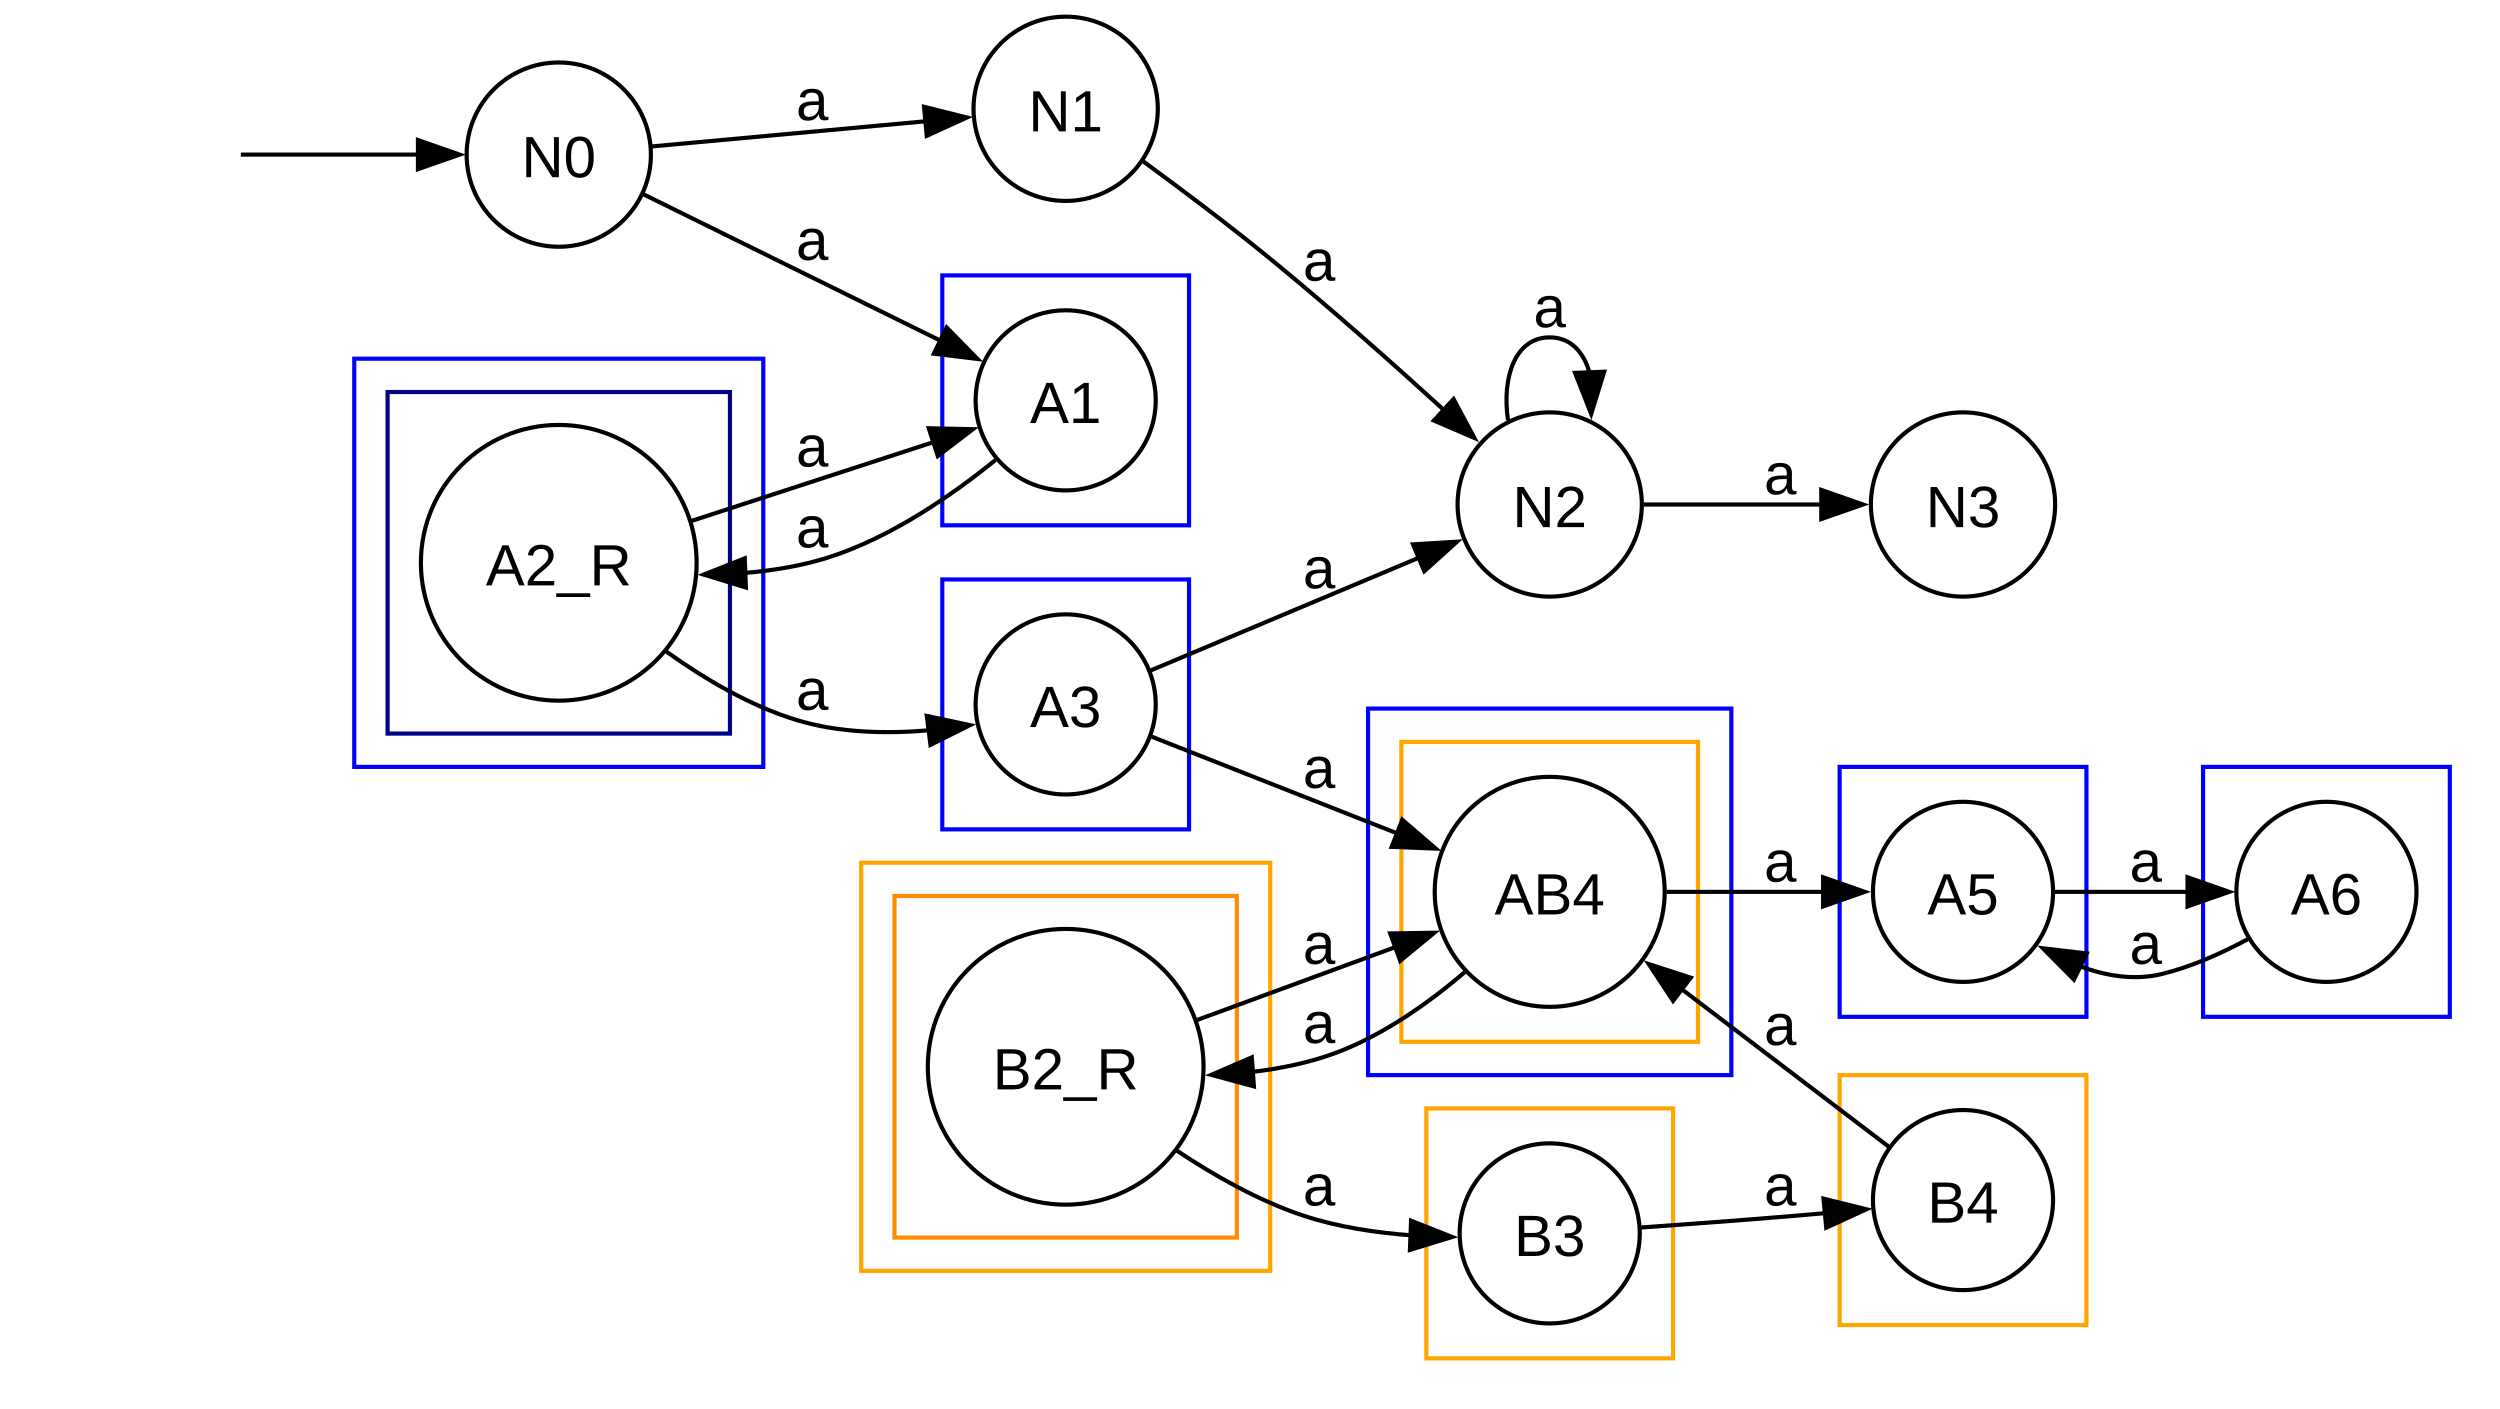
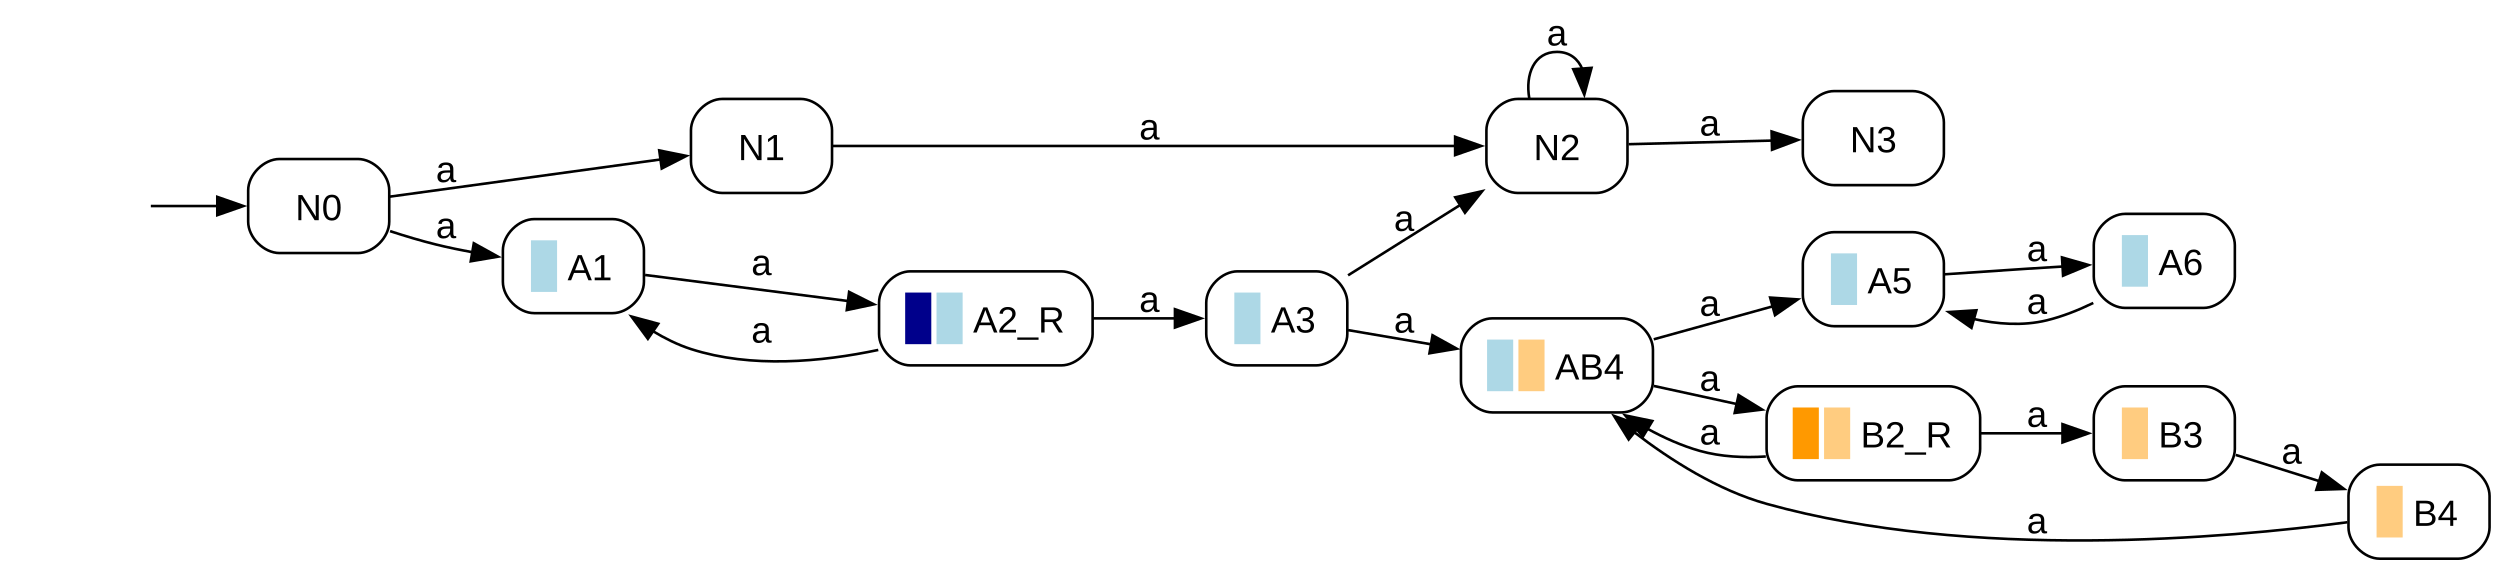
- <svg xmlns="http://www.w3.org/2000/svg" width="600pt" height="338pt" viewBox="0.00 0.00 600.11 338.12">
-   <g id="graph0" class="graph" transform="scale(1 1) rotate(0) translate(4 334.12)">
-     <g id="clust1" class="cluster">
-       <polygon fill="none" stroke="blue" points="222.18,-208 222.18,-268 281.42,-268 281.42,-208 222.18,-208" />
-     </g>
-     <g id="clust2" class="cluster">
-       <polygon fill="none" stroke="blue" points="81,-150 81,-248 179.2,-248 179.2,-150 81,-150" />
-     </g>
-     <g id="clust3" class="cluster">
-       <polygon fill="none" stroke="darkblue" points="89,-158 89,-240 171.2,-240 171.2,-158 89,-158" />
-     </g>
-     <g id="clust4" class="cluster">
-       <polygon fill="none" stroke="blue" points="222.18,-135 222.18,-195 281.42,-195 281.42,-135 222.18,-135" />
-     </g>
-     <g id="clust5" class="cluster">
-       <polygon fill="none" stroke="blue" points="324.4,-76 324.4,-164 411.62,-164 411.62,-76 324.4,-76" />
-     </g>
-     <g id="clust6" class="cluster">
-       <polygon fill="none" stroke="orange" points="332.4,-84 332.4,-156 403.62,-156 403.62,-84 332.4,-84" />
-     </g>
-     <g id="clust7" class="cluster">
-       <polygon fill="none" stroke="blue" points="437.62,-90 437.62,-150 496.87,-150 496.87,-90 437.62,-90" />
-     </g>
-     <g id="clust8" class="cluster">
-       <polygon fill="none" stroke="blue" points="524.87,-90 524.87,-150 584.11,-150 584.11,-90 524.87,-90" />
-     </g>
-     <g id="clust9" class="cluster">
-       <polygon fill="none" stroke="orange" points="202.7,-29 202.7,-127 300.9,-127 300.9,-29 202.7,-29" />
-     </g>
-     <g id="clust10" class="cluster">
-       <polygon fill="none" stroke="darkorange" points="210.7,-37 210.7,-119 292.9,-119 292.9,-37 210.7,-37" />
-     </g>
-     <g id="clust11" class="cluster">
-       <polygon fill="none" stroke="orange" points="338.39,-8 338.39,-68 397.63,-68 397.63,-8 338.39,-8" />
-     </g>
-     <g id="clust12" class="cluster">
-       <polygon fill="none" stroke="orange" points="437.62,-16 437.62,-76 496.87,-76 496.87,-16 437.62,-16" />
-     </g>
+ <svg xmlns="http://www.w3.org/2000/svg" width="720pt" height="164pt" viewBox="0.00 0.00 720.00 163.82">
+   <g id="graph0" class="graph" transform="scale(0.752351 0.752351) rotate(0) translate(4 213.75)">
    <g id="node1" class="node">
</g>
    <g id="node2" class="node">
-       <ellipse fill="none" stroke="black" cx="130.1" cy="-297" rx="22.12" ry="22.12" />
-       <text text-anchor="middle" x="130.1" y="-291.57" font-family="Arial" font-size="14.00">N0</text>
+       <path fill="none" stroke="black" d="M133,-153C133,-153 103,-153 103,-153 97,-153 91,-147 91,-141 91,-141 91,-129 91,-129 91,-123 97,-117 103,-117 103,-117 133,-117 133,-117 139,-117 145,-123 145,-129 145,-129 145,-141 145,-141 145,-147 139,-153 133,-153" />
+       <text text-anchor="middle" x="118" y="-129.57" font-family="Arial" font-size="14.00">N0</text>
    </g>
    <g id="edge1" class="edge">
-       <path fill="none" stroke="black" d="M53.77,-297C66.71,-297 82.53,-297 96.33,-297" />
-       <polygon fill="black" stroke="black" points="96.29,-300.5 106.29,-297 96.29,-293.5 96.29,-300.5" />
+       <path fill="none" stroke="black" d="M53.74,-135C61.72,-135 70.68,-135 79.29,-135" />
+       <polygon fill="black" stroke="black" points="79.18,-138.5 89.18,-135 79.18,-131.5 79.18,-138.5" />
    </g>
    <g id="node3" class="node">
-       <ellipse fill="none" stroke="black" cx="251.8" cy="-308" rx="22.12" ry="22.12" />
-       <text text-anchor="middle" x="251.8" y="-302.57" font-family="Arial" font-size="14.00">N1</text>
+       <path fill="none" stroke="black" d="M302.5,-176C302.5,-176 272.5,-176 272.5,-176 266.5,-176 260.5,-170 260.5,-164 260.5,-164 260.5,-152 260.5,-152 260.5,-146 266.5,-140 272.5,-140 272.5,-140 302.5,-140 302.5,-140 308.5,-140 314.5,-146 314.5,-152 314.5,-152 314.5,-164 314.5,-164 314.5,-170 308.5,-176 302.5,-176" />
+       <text text-anchor="middle" x="287.5" y="-152.57" font-family="Arial" font-size="14.00">N1</text>
    </g>
    <g id="edge2" class="edge">
-       <path fill="none" stroke="black" d="M152.5,-298.97C170.8,-300.65 197.41,-303.09 218.33,-305.02" />
-       <polygon fill="black" stroke="black" points="217.8,-308.48 228.08,-305.91 218.44,-301.51 217.8,-308.48" />
-       <text text-anchor="middle" x="190.95" y="-305.28" font-family="Arial" font-size="14.00">a</text>
+       <path fill="none" stroke="black" d="M145.17,-138.59C173.12,-142.43 217.64,-148.54 249.23,-152.88" />
+       <polygon fill="black" stroke="black" points="248.35,-156.29 258.74,-154.19 249.31,-149.36 248.35,-156.29" />
+       <text text-anchor="middle" x="166.75" y="-144.16" font-family="Arial" font-size="14.00">a</text>
    </g>
    <g id="node6" class="node">
-       <ellipse fill="none" stroke="black" cx="251.8" cy="-238" rx="21.62" ry="21.62" />
-       <text text-anchor="middle" x="251.8" y="-232.57" font-family="Arial" font-size="14.00">A1</text>
+       <path fill="none" stroke="black" d="M230.5,-130C230.5,-130 200.5,-130 200.5,-130 194.5,-130 188.5,-124 188.5,-118 188.5,-118 188.5,-106 188.5,-106 188.5,-100 194.5,-94 200.5,-94 200.5,-94 230.5,-94 230.5,-94 236.5,-94 242.5,-100 242.5,-106 242.5,-106 242.5,-118 242.5,-118 242.5,-124 236.5,-130 230.5,-130" />
+       <polygon fill="lightblue" stroke="none" points="199.25,-102.12 199.25,-121.88 209.25,-121.88 209.25,-102.12 199.25,-102.12" />
+       <text text-anchor="start" x="213.25" y="-106.58" font-family="Arial" font-size="14.00">A1</text>
    </g>
    <g id="edge3" class="edge">
-       <path fill="none" stroke="black" d="M150.33,-287.52C169.64,-278 199.63,-263.22 221.82,-252.28" />
-       <polygon fill="black" stroke="black" points="223.23,-255.49 230.65,-247.93 220.14,-249.21 223.23,-255.49" />
-       <text text-anchor="middle" x="190.95" y="-271.72" font-family="Arial" font-size="14.00">a</text>
+       <path fill="none" stroke="black" d="M145.32,-125.39C151.09,-123.51 157.21,-121.67 163,-120.25 167.55,-119.13 172.37,-118.13 177.15,-117.24" />
+       <polygon fill="black" stroke="black" points="177.37,-120.75 186.64,-115.62 176.2,-113.85 177.37,-120.75" />
+       <text text-anchor="middle" x="166.75" y="-122.7" font-family="Arial" font-size="14.00">a</text>
    </g>
    <g id="node4" class="node">
-       <ellipse fill="none" stroke="black" cx="368.01" cy="-213" rx="22.12" ry="22.12" />
-       <text text-anchor="middle" x="368.01" y="-207.57" font-family="Arial" font-size="14.00">N2</text>
+       <path fill="none" stroke="black" d="M607,-176C607,-176 577,-176 577,-176 571,-176 565,-170 565,-164 565,-164 565,-152 565,-152 565,-146 571,-140 577,-140 577,-140 607,-140 607,-140 613,-140 619,-146 619,-152 619,-152 619,-164 619,-164 619,-170 613,-176 607,-176" />
+       <text text-anchor="middle" x="592" y="-152.57" font-family="Arial" font-size="14.00">N2</text>
    </g>
    <g id="edge4" class="edge">
-       <path fill="none" stroke="black" d="M270.44,-295.36C279.66,-288.61 291.05,-280.06 300.9,-272 315.08,-260.4 330.38,-246.83 342.68,-235.62" />
-       <polygon fill="black" stroke="black" points="344.93,-238.31 349.93,-228.97 340.2,-233.15 344.93,-238.31" />
-       <text text-anchor="middle" x="312.65" y="-266.74" font-family="Arial" font-size="14.00">a</text>
+       <path fill="none" stroke="black" d="M314.82,-158C368.56,-158 491.1,-158 553.29,-158" />
+       <polygon fill="black" stroke="black" points="553.02,-161.5 563.02,-158 553.02,-154.5 553.02,-161.5" />
+       <text text-anchor="middle" x="436" y="-160.45" font-family="Arial" font-size="14.00">a</text>
    </g>
    <g id="edge5" class="edge">
-       <path fill="none" stroke="black" d="M358,-233.23C356.46,-243.69 359.79,-253.12 368.01,-253.12 373.02,-253.12 376.21,-249.62 377.6,-244.52" />
-       <polygon fill="black" stroke="black" points="381.09,-244.87 377.97,-234.74 374.09,-244.6 381.09,-244.87" />
-       <text text-anchor="middle" x="368.01" y="-255.57" font-family="Arial" font-size="14.00">a</text>
+       <path fill="none" stroke="black" d="M581.42,-176.15C579.79,-185.54 583.32,-194 592,-194 596.88,-194 600.14,-191.32 601.76,-187.31" />
+       <polygon fill="black" stroke="black" points="605.23,-187.89 602.47,-177.66 598.24,-187.38 605.23,-187.89" />
+       <text text-anchor="middle" x="592" y="-196.45" font-family="Arial" font-size="14.00">a</text>
    </g>
    <g id="node5" class="node">
-       <ellipse fill="none" stroke="black" cx="467.24" cy="-213" rx="22.12" ry="22.12" />
-       <text text-anchor="middle" x="467.24" y="-207.57" font-family="Arial" font-size="14.00">N3</text>
+       <path fill="none" stroke="black" d="M728.12,-179C728.12,-179 698.12,-179 698.12,-179 692.12,-179 686.12,-173 686.12,-167 686.12,-167 686.12,-155 686.12,-155 686.12,-149 692.12,-143 698.12,-143 698.12,-143 728.12,-143 728.12,-143 734.12,-143 740.12,-149 740.12,-155 740.12,-155 740.12,-167 740.12,-167 740.12,-173 734.12,-179 728.12,-179" />
+       <text text-anchor="middle" x="713.12" y="-155.57" font-family="Arial" font-size="14.00">N3</text>
    </g>
    <g id="edge6" class="edge">
-       <path fill="none" stroke="black" d="M390.59,-213C403.18,-213 419.31,-213 433.45,-213" />
-       <polygon fill="black" stroke="black" points="433.21,-216.5 443.21,-213 433.21,-209.5 433.21,-216.5" />
-       <text text-anchor="middle" x="423.37" y="-215.45" font-family="Arial" font-size="14.00">a</text>
+       <path fill="none" stroke="black" d="M619.44,-158.67C635.55,-159.07 656.42,-159.6 674.26,-160.05" />
+       <polygon fill="black" stroke="black" points="674.16,-163.54 684.25,-160.3 674.34,-156.55 674.16,-163.54" />
+       <text text-anchor="middle" x="650.5" y="-161.95" font-family="Arial" font-size="14.00">a</text>
    </g>
    <g id="node7" class="node">
-       <ellipse fill="none" stroke="black" cx="130.1" cy="-199" rx="33.1" ry="33.1" />
-       <text text-anchor="middle" x="130.1" y="-193.57" font-family="Arial" font-size="14.00">A2_R</text>
+       <path fill="none" stroke="black" d="M402.25,-110C402.25,-110 344.5,-110 344.5,-110 338.5,-110 332.5,-104 332.5,-98 332.5,-98 332.5,-86 332.5,-86 332.5,-80 338.5,-74 344.5,-74 344.5,-74 402.25,-74 402.25,-74 408.25,-74 414.25,-80 414.25,-86 414.25,-86 414.25,-98 414.25,-98 414.25,-104 408.25,-110 402.25,-110" />
+       <polygon fill="darkblue" stroke="none" points="342.5,-82.12 342.5,-101.88 352.5,-101.88 352.5,-82.12 342.5,-82.12" />
+       <polygon fill="lightblue" stroke="none" points="354.5,-82.12 354.5,-101.88 364.5,-101.88 364.5,-82.12 354.5,-82.12" />
+       <text text-anchor="start" x="368.5" y="-86.58" font-family="Arial" font-size="14.00">A2_R</text>
    </g>
    <g id="edge7" class="edge">
-       <path fill="none" stroke="black" d="M234.94,-223.68C224.37,-215.11 209.7,-204.99 194.7,-200.25 188.36,-198.25 181.48,-197.12 174.67,-196.56" />
-       <polygon fill="black" stroke="black" points="175.02,-193.07 164.89,-196.17 174.75,-200.07 175.02,-193.07" />
-       <text text-anchor="middle" x="190.95" y="-202.7" font-family="Arial" font-size="14.00">a</text>
+       <path fill="none" stroke="black" d="M242.94,-108.61C264.2,-105.88 294.72,-101.96 320.78,-98.62" />
+       <polygon fill="black" stroke="black" points="321.04,-102.12 330.51,-97.37 320.15,-95.17 321.04,-102.12" />
+       <text text-anchor="middle" x="287.5" y="-108.54" font-family="Arial" font-size="14.00">a</text>
    </g>
    <g id="edge8" class="edge">
-       <path fill="none" stroke="black" d="M161.93,-209.04C179.85,-214.88 202.36,-222.22 220.25,-228.04" />
-       <polygon fill="black" stroke="black" points="218.93,-231.3 229.53,-231.07 221.1,-224.64 218.93,-231.3" />
-       <text text-anchor="middle" x="190.95" y="-222.12" font-family="Arial" font-size="14.00">a</text>
+       <path fill="none" stroke="black" d="M332.2,-79.91C310.51,-75.33 283.54,-72.8 260.5,-80.25 255.39,-81.9 250.38,-84.39 245.67,-87.26" />
+       <polygon fill="black" stroke="black" points="244.01,-84.16 237.74,-92.7 247.97,-89.93 244.01,-84.16" />
+       <text text-anchor="middle" x="287.5" y="-82.7" font-family="Arial" font-size="14.00">a</text>
    </g>
    <g id="node8" class="node">
-       <ellipse fill="none" stroke="black" cx="251.8" cy="-165" rx="21.62" ry="21.62" />
-       <text text-anchor="middle" x="251.8" y="-159.57" font-family="Arial" font-size="14.00">A3</text>
+       <path fill="none" stroke="black" d="M499.75,-110C499.75,-110 469.75,-110 469.75,-110 463.75,-110 457.75,-104 457.75,-98 457.75,-98 457.75,-86 457.75,-86 457.75,-80 463.75,-74 469.75,-74 469.75,-74 499.75,-74 499.75,-74 505.75,-74 511.75,-80 511.75,-86 511.75,-86 511.75,-98 511.75,-98 511.75,-104 505.75,-110 499.75,-110" />
+       <polygon fill="lightblue" stroke="none" points="468.5,-82.12 468.5,-101.88 478.5,-101.88 478.5,-82.12 468.5,-82.12" />
+       <text text-anchor="start" x="482.5" y="-86.58" font-family="Arial" font-size="14.00">A3</text>
    </g>
    <g id="edge9" class="edge">
-       <path fill="none" stroke="black" d="M155.98,-177.65C165.18,-171.06 176.08,-164.64 187.2,-161.25 197.35,-158.15 208.82,-157.9 219.19,-158.8" />
-       <polygon fill="black" stroke="black" points="218.46,-162.24 228.82,-160.02 219.34,-155.29 218.46,-162.24" />
-       <text text-anchor="middle" x="190.95" y="-163.7" font-family="Arial" font-size="14.00">a</text>
+       <path fill="none" stroke="black" d="M414.48,-92C424.74,-92 435.73,-92 445.87,-92" />
+       <polygon fill="black" stroke="black" points="445.77,-95.5 455.77,-92 445.77,-88.5 445.77,-95.5" />
+       <text text-anchor="middle" x="436" y="-94.45" font-family="Arial" font-size="14.00">a</text>
    </g>
    <g id="edge10" class="edge">
-       <path fill="none" stroke="black" d="M272.17,-173.14C289.87,-180.58 316.31,-191.69 336.78,-200.3" />
-       <polygon fill="black" stroke="black" points="335.19,-203.42 345.76,-204.07 337.9,-196.97 335.19,-203.42" />
-       <text text-anchor="middle" x="312.65" y="-192.89" font-family="Arial" font-size="14.00">a</text>
+       <path fill="none" stroke="black" d="M512.04,-108.48C525.1,-116.67 541.07,-126.69 555.23,-135.57" />
+       <polygon fill="black" stroke="black" points="553.07,-138.35 563.4,-140.69 556.79,-132.42 553.07,-138.35" />
+       <text text-anchor="middle" x="533.5" y="-125.47" font-family="Arial" font-size="14.00">a</text>
    </g>
    <g id="node9" class="node">
-       <ellipse fill="none" stroke="black" cx="368.01" cy="-120" rx="27.61" ry="27.61" />
-       <text text-anchor="middle" x="368.01" y="-114.58" font-family="Arial" font-size="14.00">AB4</text>
+       <path fill="none" stroke="black" d="M616.75,-92C616.75,-92 567.25,-92 567.25,-92 561.25,-92 555.25,-86 555.25,-80 555.25,-80 555.25,-68 555.25,-68 555.25,-62 561.25,-56 567.25,-56 567.25,-56 616.75,-56 616.75,-56 622.75,-56 628.75,-62 628.75,-68 628.75,-68 628.75,-80 628.75,-80 628.75,-86 622.75,-92 616.75,-92" />
+       <polygon fill="lightblue" stroke="none" points="565.25,-64.12 565.25,-83.88 575.25,-83.88 575.25,-64.12 565.25,-64.12" />
+       <polygon fill="#ffcc80" stroke="none" points="577.25,-64.12 577.25,-83.88 587.25,-83.88 587.25,-64.12 577.25,-64.12" />
+       <text text-anchor="start" x="591.25" y="-68.58" font-family="Arial" font-size="14.00">AB4</text>
    </g>
    <g id="edge11" class="edge">
-       <path fill="none" stroke="black" d="M272.43,-157.26C288.61,-150.89 311.97,-141.69 331.42,-134.02" />
-       <polygon fill="black" stroke="black" points="332.62,-137.31 340.64,-130.39 330.06,-130.8 332.62,-137.31" />
-       <text text-anchor="middle" x="312.65" y="-144.95" font-family="Arial" font-size="14.00">a</text>
+       <path fill="none" stroke="black" d="M512.04,-87.5C521.71,-85.85 532.98,-83.92 543.92,-82.05" />
+       <polygon fill="black" stroke="black" points="544.37,-85.53 553.64,-80.39 543.19,-78.63 544.37,-85.53" />
+       <text text-anchor="middle" x="533.5" y="-86.53" font-family="Arial" font-size="14.00">a</text>
    </g>
    <g id="node10" class="node">
-       <ellipse fill="none" stroke="black" cx="467.24" cy="-120" rx="21.62" ry="21.62" />
-       <text text-anchor="middle" x="467.24" y="-114.58" font-family="Arial" font-size="14.00">A5</text>
+       <path fill="none" stroke="black" d="M728.12,-125C728.12,-125 698.12,-125 698.12,-125 692.12,-125 686.12,-119 686.12,-113 686.12,-113 686.12,-101 686.12,-101 686.12,-95 692.12,-89 698.12,-89 698.12,-89 728.12,-89 728.12,-89 734.12,-89 740.12,-95 740.12,-101 740.12,-101 740.12,-113 740.12,-113 740.12,-119 734.12,-125 728.12,-125" />
+       <polygon fill="lightblue" stroke="none" points="696.88,-97.12 696.88,-116.88 706.88,-116.88 706.88,-97.12 696.88,-97.12" />
+       <text text-anchor="start" x="710.88" y="-101.58" font-family="Arial" font-size="14.00">A5</text>
    </g>
    <g id="edge12" class="edge">
-       <path fill="none" stroke="black" d="M396.1,-120C407.85,-120 421.71,-120 433.99,-120" />
-       <polygon fill="black" stroke="black" points="433.64,-123.5 443.64,-120 433.64,-116.5 433.64,-123.5" />
-       <text text-anchor="middle" x="423.37" y="-122.45" font-family="Arial" font-size="14.00">a</text>
+       <path fill="none" stroke="black" d="M629.06,-83.99C643.58,-88.01 660.31,-92.65 674.94,-96.7" />
+       <polygon fill="black" stroke="black" points="673.61,-99.96 684.18,-99.26 675.48,-93.22 673.61,-99.96" />
+       <text text-anchor="middle" x="650.5" y="-92.95" font-family="Arial" font-size="14.00">a</text>
    </g>
    <g id="node12" class="node">
-       <ellipse fill="none" stroke="black" cx="251.8" cy="-78" rx="33.1" ry="33.1" />
-       <text text-anchor="middle" x="251.8" y="-72.58" font-family="Arial" font-size="14.00">B2_R</text>
+       <path fill="none" stroke="black" d="M742,-66C742,-66 684.25,-66 684.25,-66 678.25,-66 672.25,-60 672.25,-54 672.25,-54 672.25,-42 672.25,-42 672.25,-36 678.25,-30 684.25,-30 684.25,-30 742,-30 742,-30 748,-30 754,-36 754,-42 754,-42 754,-54 754,-54 754,-60 748,-66 742,-66" />
+       <polygon fill="#ff9900" stroke="none" points="682.25,-38.12 682.25,-57.88 692.25,-57.88 692.25,-38.12 682.25,-38.12" />
+       <polygon fill="#ffcc80" stroke="none" points="694.25,-38.12 694.25,-57.88 704.25,-57.88 704.25,-38.12 694.25,-38.12" />
+       <text text-anchor="start" x="708.25" y="-42.58" font-family="Arial" font-size="14.00">B2_R</text>
    </g>
    <g id="edge13" class="edge">
-       <path fill="none" stroke="black" d="M348.03,-101.07C339.17,-93.48 328.03,-85.53 316.4,-81.25 310.15,-78.95 303.32,-77.56 296.53,-76.76" />
-       <polygon fill="black" stroke="black" points="296.99,-73.29 286.76,-76.06 296.49,-80.27 296.99,-73.29" />
-       <text text-anchor="middle" x="312.65" y="-83.7" font-family="Arial" font-size="14.00">a</text>
+       <path fill="none" stroke="black" d="M629.06,-66.13C639.13,-63.93 650.26,-61.5 661.01,-59.16" />
+       <polygon fill="black" stroke="black" points="661.52,-62.63 670.54,-57.08 660.03,-55.79 661.52,-62.63" />
+       <text text-anchor="middle" x="650.5" y="-64.23" font-family="Arial" font-size="14.00">a</text>
    </g>
    <g id="node11" class="node">
-       <ellipse fill="none" stroke="black" cx="554.49" cy="-120" rx="21.62" ry="21.62" />
-       <text text-anchor="middle" x="554.49" y="-114.58" font-family="Arial" font-size="14.00">A6</text>
+       <path fill="none" stroke="black" d="M839.5,-132C839.5,-132 809.5,-132 809.5,-132 803.5,-132 797.5,-126 797.5,-120 797.5,-120 797.5,-108 797.5,-108 797.5,-102 803.5,-96 809.5,-96 809.5,-96 839.5,-96 839.5,-96 845.5,-96 851.5,-102 851.5,-108 851.5,-108 851.5,-120 851.5,-120 851.5,-126 845.5,-132 839.5,-132" />
+       <polygon fill="lightblue" stroke="none" points="808.25,-104.12 808.25,-123.88 818.25,-123.88 818.25,-104.12 808.25,-104.12" />
+       <text text-anchor="start" x="822.25" y="-108.58" font-family="Arial" font-size="14.00">A6</text>
    </g>
    <g id="edge14" class="edge">
-       <path fill="none" stroke="black" d="M489.32,-120C498.92,-120 510.5,-120 521.16,-120" />
-       <polygon fill="black" stroke="black" points="521.15,-123.5 531.15,-120 521.15,-116.5 521.15,-123.5" />
-       <text text-anchor="middle" x="511.12" y="-122.45" font-family="Arial" font-size="14.00">a</text>
+       <path fill="none" stroke="black" d="M740.34,-108.87C750.26,-109.56 761.65,-110.34 772,-111 776.45,-111.28 781.11,-111.57 785.74,-111.85" />
+       <polygon fill="black" stroke="black" points="785.33,-115.33 795.52,-112.42 785.74,-108.34 785.33,-115.33" />
+       <text text-anchor="middle" x="775.75" y="-113.89" font-family="Arial" font-size="14.00">a</text>
    </g>
    <g id="edge15" class="edge">
-       <path fill="none" stroke="black" d="M535.71,-108.69C529.38,-105.28 522.04,-101.98 514.87,-100.25 508.3,-98.67 501.47,-99.82 495.13,-102.2" />
-       <polygon fill="black" stroke="black" points="493.87,-98.92 486.42,-106.45 496.94,-105.21 493.87,-98.92" />
-       <text text-anchor="middle" x="511.12" y="-102.7" font-family="Arial" font-size="14.00">a</text>
+       <path fill="none" stroke="black" d="M797.31,-97.9C791.63,-95.15 785.52,-92.71 779.5,-91.25 770.39,-89.03 760.56,-89.76 751.35,-91.8" />
+       <polygon fill="black" stroke="black" points="750.68,-88.35 741.99,-94.42 752.56,-95.09 750.68,-88.35" />
+       <text text-anchor="middle" x="775.75" y="-93.7" font-family="Arial" font-size="14.00">a</text>
    </g>
    <g id="edge16" class="edge">
-       <path fill="none" stroke="black" d="M283.41,-89.26C298.08,-94.65 315.76,-101.15 331.07,-106.78" />
-       <polygon fill="black" stroke="black" points="329.71,-110.01 340.3,-110.18 332.12,-103.44 329.71,-110.01" />
-       <text text-anchor="middle" x="312.65" y="-102.71" font-family="Arial" font-size="14.00">a</text>
+       <path fill="none" stroke="black" d="M671.96,-39.13C663.53,-38.58 654.77,-39 646.75,-41.25 639.85,-43.19 632.95,-46.28 626.51,-49.82" />
+       <polygon fill="black" stroke="black" points="624.9,-46.7 618.13,-54.85 628.51,-52.7 624.9,-46.7" />
+       <text text-anchor="middle" x="650.5" y="-43.7" font-family="Arial" font-size="14.00">a</text>
    </g>
    <g id="node13" class="node">
-       <ellipse fill="none" stroke="black" cx="368.01" cy="-38" rx="21.62" ry="21.62" />
-       <text text-anchor="middle" x="368.01" y="-32.58" font-family="Arial" font-size="14.00">B3</text>
+       <path fill="none" stroke="black" d="M839.5,-66C839.5,-66 809.5,-66 809.5,-66 803.5,-66 797.5,-60 797.5,-54 797.5,-54 797.5,-42 797.5,-42 797.5,-36 803.5,-30 809.5,-30 809.5,-30 839.5,-30 839.5,-30 845.5,-30 851.5,-36 851.5,-42 851.5,-42 851.5,-54 851.5,-54 851.5,-60 845.5,-66 839.5,-66" />
+       <polygon fill="#ffcc80" stroke="none" points="808.25,-38.12 808.25,-57.88 818.25,-57.88 818.25,-38.12 808.25,-38.12" />
+       <text text-anchor="start" x="822.25" y="-42.58" font-family="Arial" font-size="14.00">B3</text>
    </g>
    <g id="edge17" class="edge">
-       <path fill="none" stroke="black" d="M278.54,-57.84C287.64,-51.76 298.27,-45.78 308.9,-42.25 317.09,-39.54 326.26,-38.16 334.87,-37.53" />
-       <polygon fill="black" stroke="black" points="334.73,-41.04 344.58,-37.14 334.45,-34.04 334.73,-41.04" />
-       <text text-anchor="middle" x="312.65" y="-44.7" font-family="Arial" font-size="14.00">a</text>
+       <path fill="none" stroke="black" d="M754.23,-48C764.49,-48 775.48,-48 785.62,-48" />
+       <polygon fill="black" stroke="black" points="785.52,-51.5 795.52,-48 785.52,-44.5 785.52,-51.5" />
+       <text text-anchor="middle" x="775.75" y="-50.45" font-family="Arial" font-size="14.00">a</text>
    </g>
    <g id="node14" class="node">
-       <ellipse fill="none" stroke="black" cx="467.24" cy="-46" rx="21.62" ry="21.62" />
-       <text text-anchor="middle" x="467.24" y="-40.58" font-family="Arial" font-size="14.00">B4</text>
+       <path fill="none" stroke="black" d="M937,-36C937,-36 907,-36 907,-36 901,-36 895,-30 895,-24 895,-24 895,-12 895,-12 895,-6 901,0 907,0 907,0 937,0 937,0 943,0 949,-6 949,-12 949,-12 949,-24 949,-24 949,-30 943,-36 937,-36" />
+       <polygon fill="#ffcc80" stroke="none" points="905.75,-8.12 905.75,-27.88 915.75,-27.88 915.75,-8.12 905.75,-8.12" />
+       <text text-anchor="start" x="919.75" y="-12.57" font-family="Arial" font-size="14.00">B4</text>
    </g>
    <g id="edge18" class="edge">
-       <path fill="none" stroke="black" d="M390,-39.42C401.05,-40.2 414.83,-41.21 427.12,-42.25 429.46,-42.45 431.87,-42.66 434.3,-42.88" />
-       <polygon fill="black" stroke="black" points="433.75,-46.34 444.04,-43.79 434.4,-39.37 433.75,-46.34" />
-       <text text-anchor="middle" x="423.37" y="-44.7" font-family="Arial" font-size="14.00">a</text>
+       <path fill="none" stroke="black" d="M851.85,-39.72C861.76,-36.61 873.23,-33.01 883.95,-29.64" />
+       <polygon fill="black" stroke="black" points="884.8,-33.04 893.29,-26.7 882.7,-26.36 884.8,-33.04" />
+       <text text-anchor="middle" x="873.25" y="-36.35" font-family="Arial" font-size="14.00">a</text>
    </g>
    <g id="edge19" class="edge">
-       <path fill="none" stroke="black" d="M449.55,-58.7C435.8,-69.17 415.95,-84.28 399.39,-96.88" />
-       <polygon fill="black" stroke="black" points="397.63,-93.82 391.79,-102.66 401.87,-99.39 397.63,-93.82" />
-       <text text-anchor="middle" x="423.37" y="-83.23" font-family="Arial" font-size="14.00">a</text>
+       <path fill="none" stroke="black" d="M894.59,-13.96C848.47,-7.84 750.67,0.86 672.25,-21 653.68,-26.18 635.6,-37.62 621.41,-48.55" />
+       <polygon fill="black" stroke="black" points="619.45,-45.63 613.86,-54.64 623.84,-51.08 619.45,-45.63" />
+       <text text-anchor="middle" x="775.75" y="-9.71" font-family="Arial" font-size="14.00">a</text>
    </g>
  </g>
</svg>
